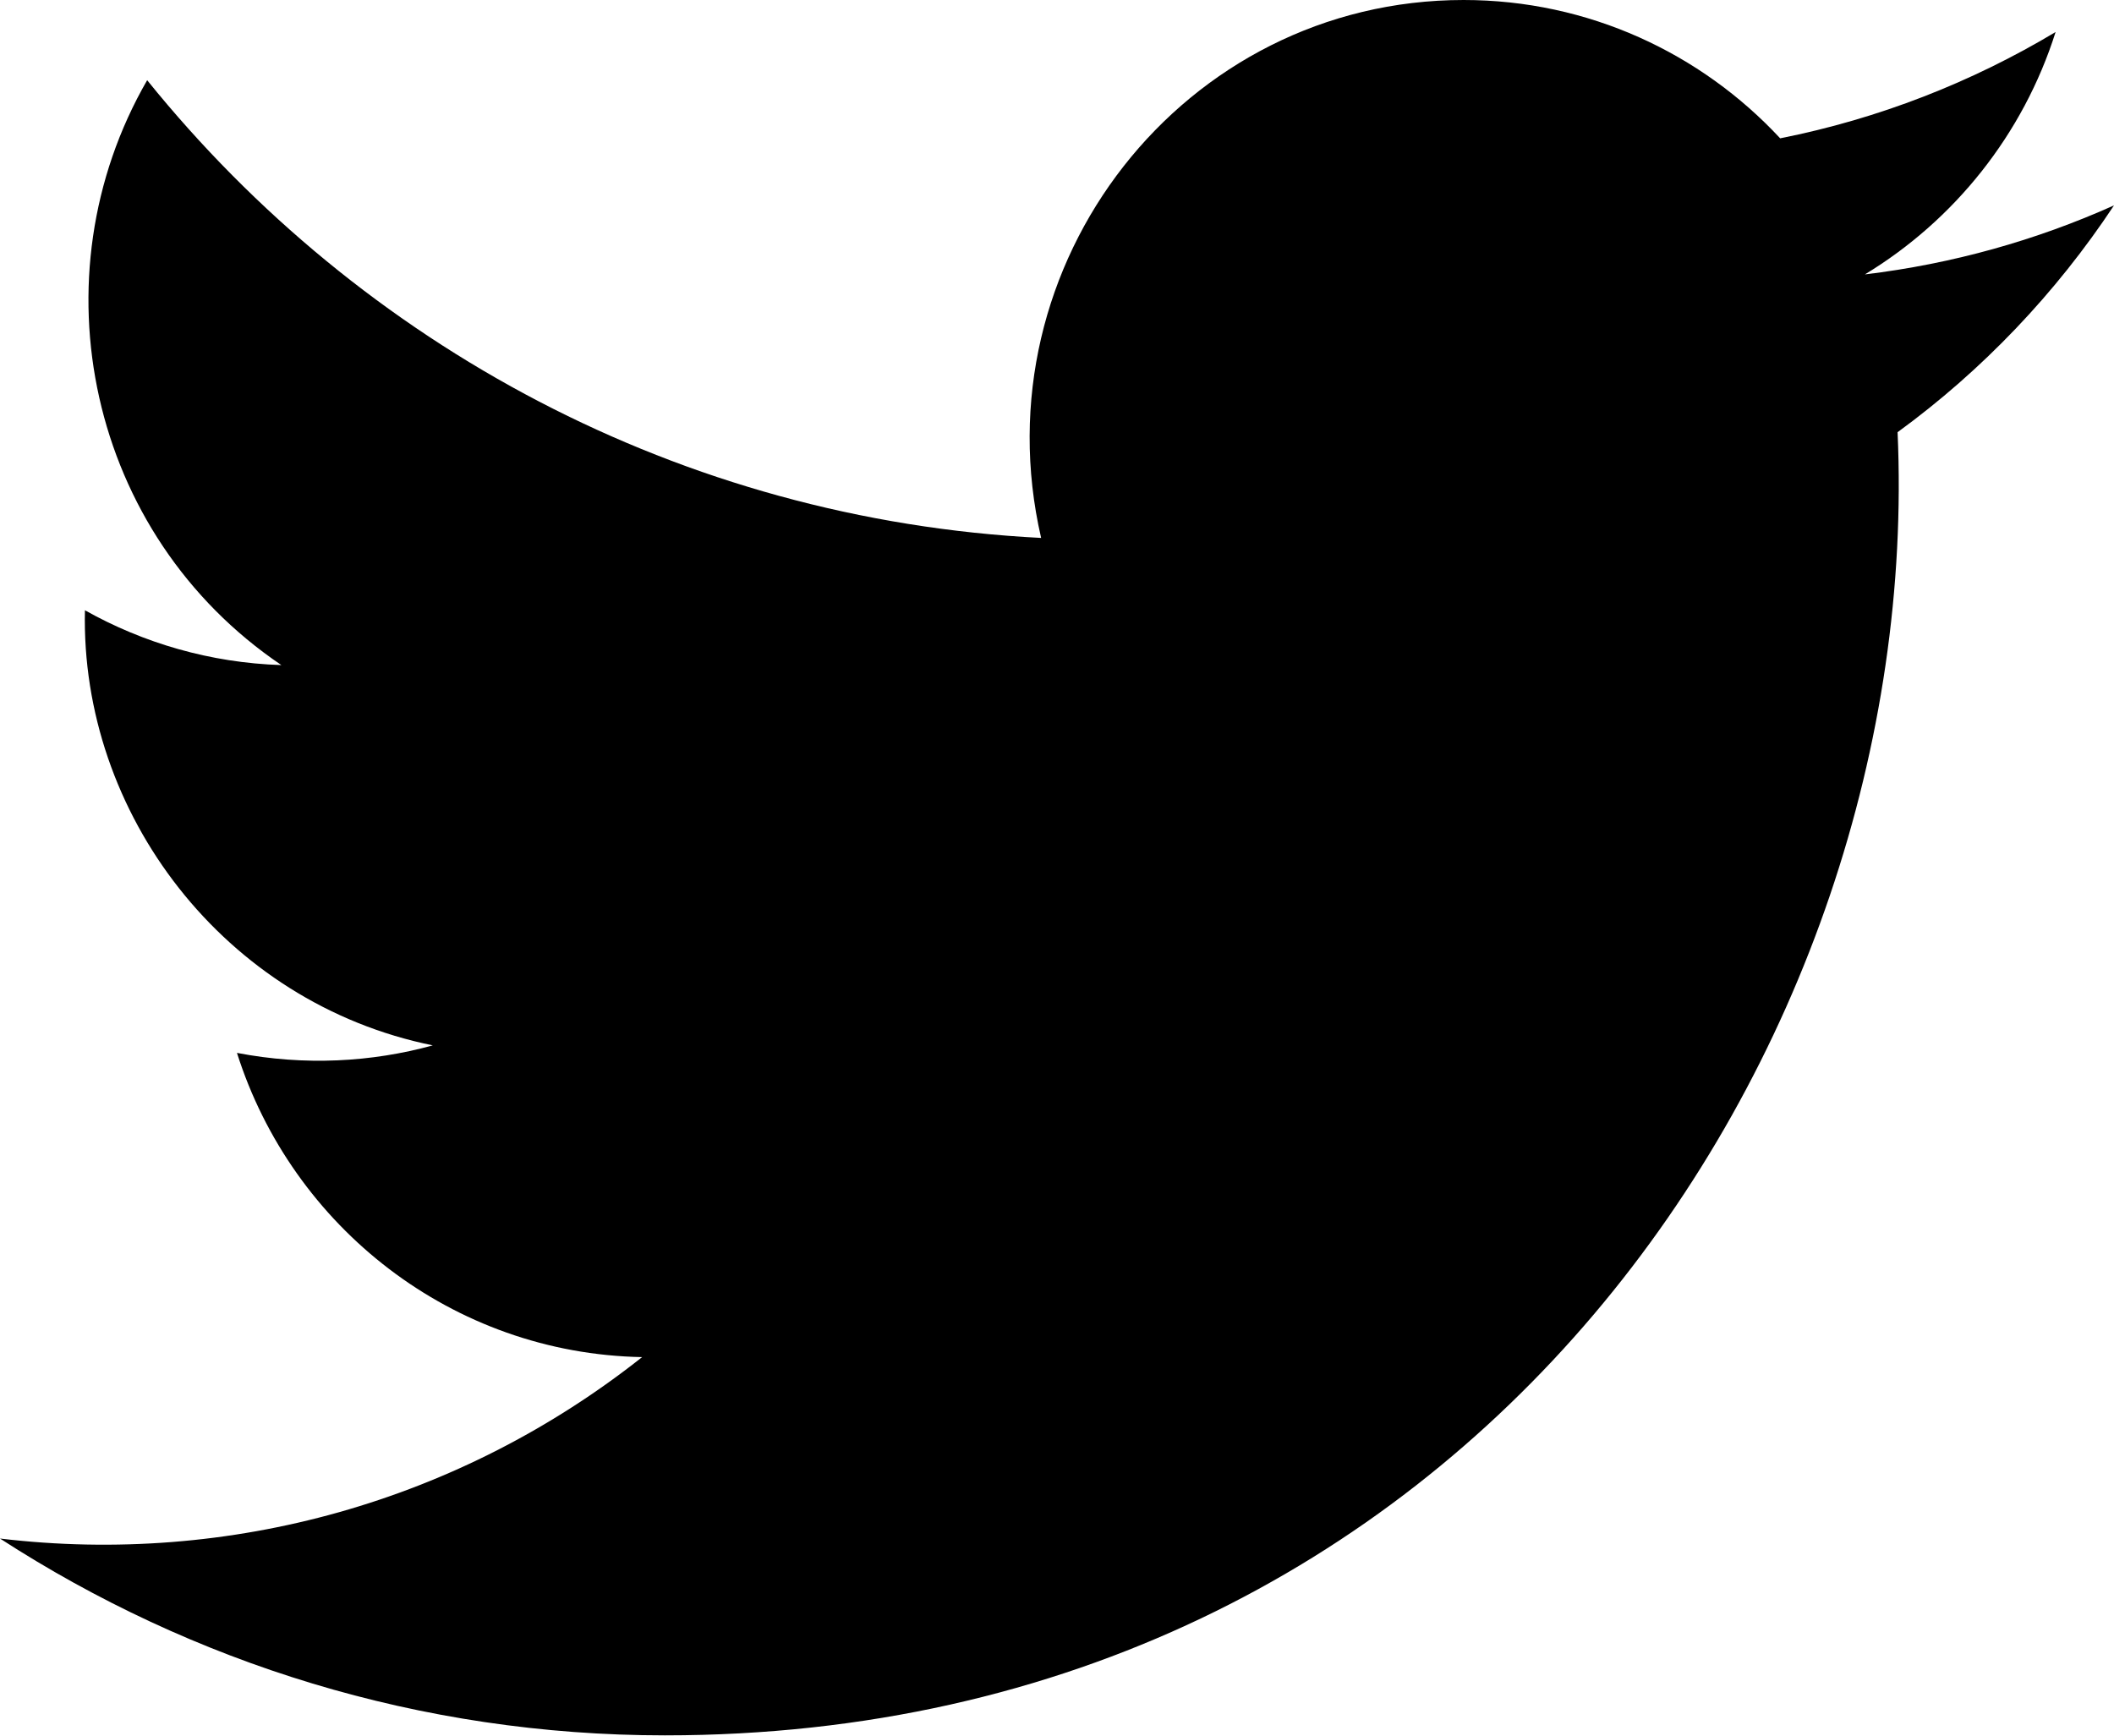
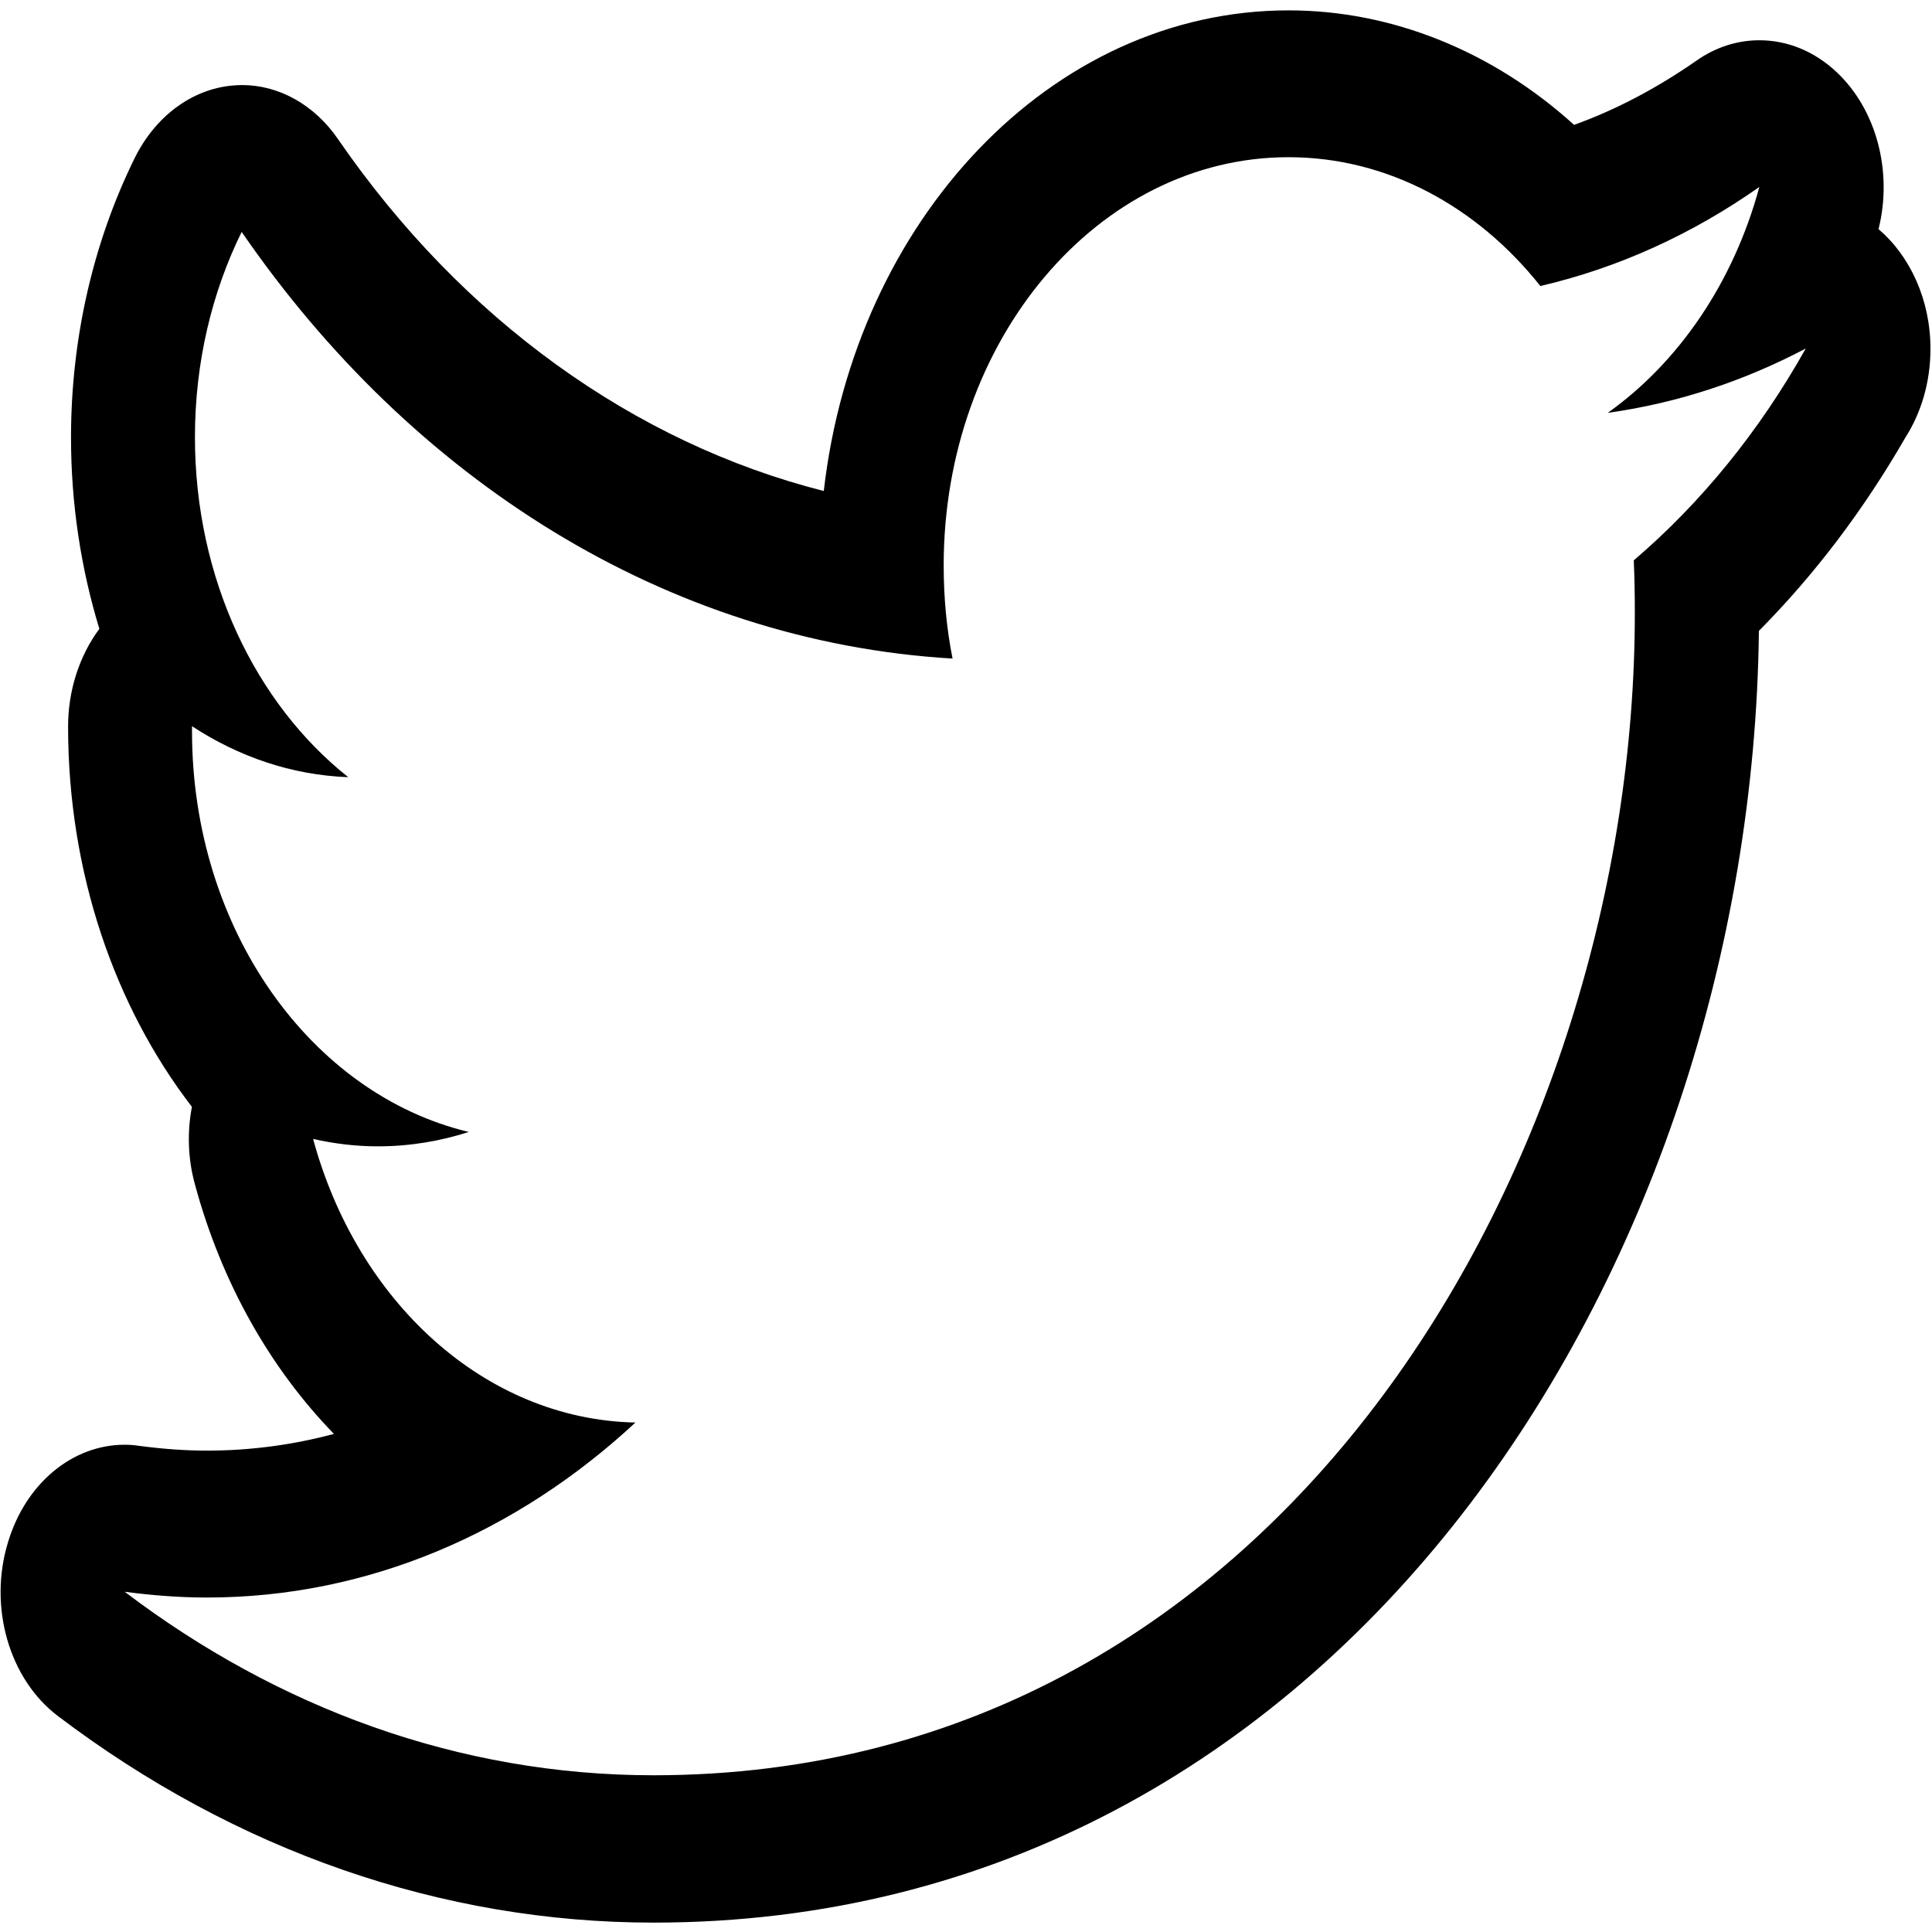
- <svg xmlns="http://www.w3.org/2000/svg" width="67px" height="55px" viewBox="0 0 67 55" version="1.1">
+ <svg xmlns="http://www.w3.org/2000/svg" width="49px" height="49px" viewBox="0 0 49 49" version="1.1">
  <defs />
  <g id="Page-1" stroke="none" stroke-width="1" fill="none" fill-rule="evenodd">
-     <g id="twitter" fill="#000000">
-       <g id="Page-1">
-         <g id="twitter">
-           <g id="Page-1">
-             <g id="twitter">
-               <g id="Page-1">
-                 <path d="M67,6.51 C64.535,7.615 61.886,8.362 59.105,8.697 C61.943,6.978 64.123,4.258 65.149,1.015 C62.493,2.606 59.551,3.762 56.42,4.384 C53.913,1.686 50.34,0 46.387,0 C37.514,0 30.992,8.364 32.997,17.049 C21.573,16.47 11.444,10.942 4.664,2.542 C1.064,8.781 2.797,16.946 8.918,21.079 C6.665,21.007 4.545,20.382 2.692,19.342 C2.543,25.775 7.107,31.79 13.717,33.132 C11.783,33.664 9.664,33.785 7.51,33.37 C9.259,38.886 14.336,42.9 20.351,43.012 C14.572,47.587 7.293,49.63 0,48.762 C6.083,52.701 13.308,55 21.071,55 C46.592,55 61.01,33.226 60.141,13.698 C62.827,11.74 65.157,9.295 67,6.51 L67,6.51 L67,6.51 Z" id="twitter" />
-               </g>
-             </g>
-           </g>
-         </g>
+     <g id="noun_20940" fill="#000000">
+       <g id="twitter">
+         <path d="M47.644,5.811 C48.008,4.355 47.592,2.782 46.586,1.834 C46.014,1.293 45.323,1.021 44.622,1.021 C44.069,1.021 43.516,1.192 43.019,1.543 C42.032,2.229 41,2.779 39.922,3.167 C37.862,1.301 35.308,0.263 32.682,0.263 C26.664,0.263 21.679,5.579 20.893,12.453 C16.096,11.237 11.724,8.107 8.576,3.533 C7.976,2.657 7.076,2.157 6.136,2.157 C6.057,2.157 5.973,2.163 5.889,2.17 C4.858,2.266 3.937,2.954 3.416,4.009 C2.358,6.155 1.801,8.603 1.801,11.096 C1.801,12.78 2.053,14.418 2.52,15.949 C2.018,16.625 1.727,17.501 1.727,18.428 C1.727,22.122 2.904,25.52 4.867,28.072 C4.746,28.709 4.764,29.383 4.941,30.028 C5.62,32.546 6.862,34.713 8.469,36.367 C7.426,36.647 6.346,36.791 5.25,36.791 C4.682,36.791 4.108,36.747 3.529,36.67 C3.407,36.651 3.284,36.642 3.16,36.642 C1.842,36.642 0.649,37.618 0.201,39.122 C-0.296,40.754 0.23,42.579 1.461,43.517 C5.984,46.947 11.211,48.762 16.574,48.762 C33.969,48.762 44.422,32.183 44.61,16 C46.026,14.572 47.27,12.929 48.326,11.095 C48.724,10.471 48.961,9.696 48.961,8.847 C48.961,7.599 48.441,6.491 47.644,5.811 L47.644,5.811 Z M41.436,14.212 C41.456,14.655 41.463,15.103 41.463,15.551 C41.463,29.241 32.664,45.025 16.574,45.025 C11.636,45.025 7.037,43.311 3.163,40.371 C3.844,40.461 4.544,40.517 5.25,40.517 C9.349,40.517 13.12,38.859 16.116,36.079 C12.283,35.999 9.056,33 7.941,28.886 C8.476,29.007 9.024,29.074 9.583,29.074 C10.383,29.074 11.157,28.945 11.889,28.709 C7.887,27.753 4.87,23.571 4.87,18.547 L4.87,18.418 C6.05,19.192 7.4,19.658 8.833,19.711 C6.487,17.853 4.944,14.679 4.944,11.087 C4.944,9.189 5.376,7.412 6.129,5.882 C10.44,12.149 16.888,16.271 24.159,16.703 C24.008,15.947 23.934,15.153 23.934,14.341 C23.934,8.625 27.85,3.987 32.679,3.987 C35.197,3.987 37.471,5.245 39.067,7.254 C41.057,6.792 42.931,5.93 44.621,4.742 C43.967,7.159 42.579,9.189 40.776,10.471 C42.543,10.224 44.227,9.667 45.798,8.839 C44.628,10.928 43.147,12.751 41.436,14.212 L41.436,14.212 Z" id="Shape" />
      </g>
    </g>
  </g>
</svg>
